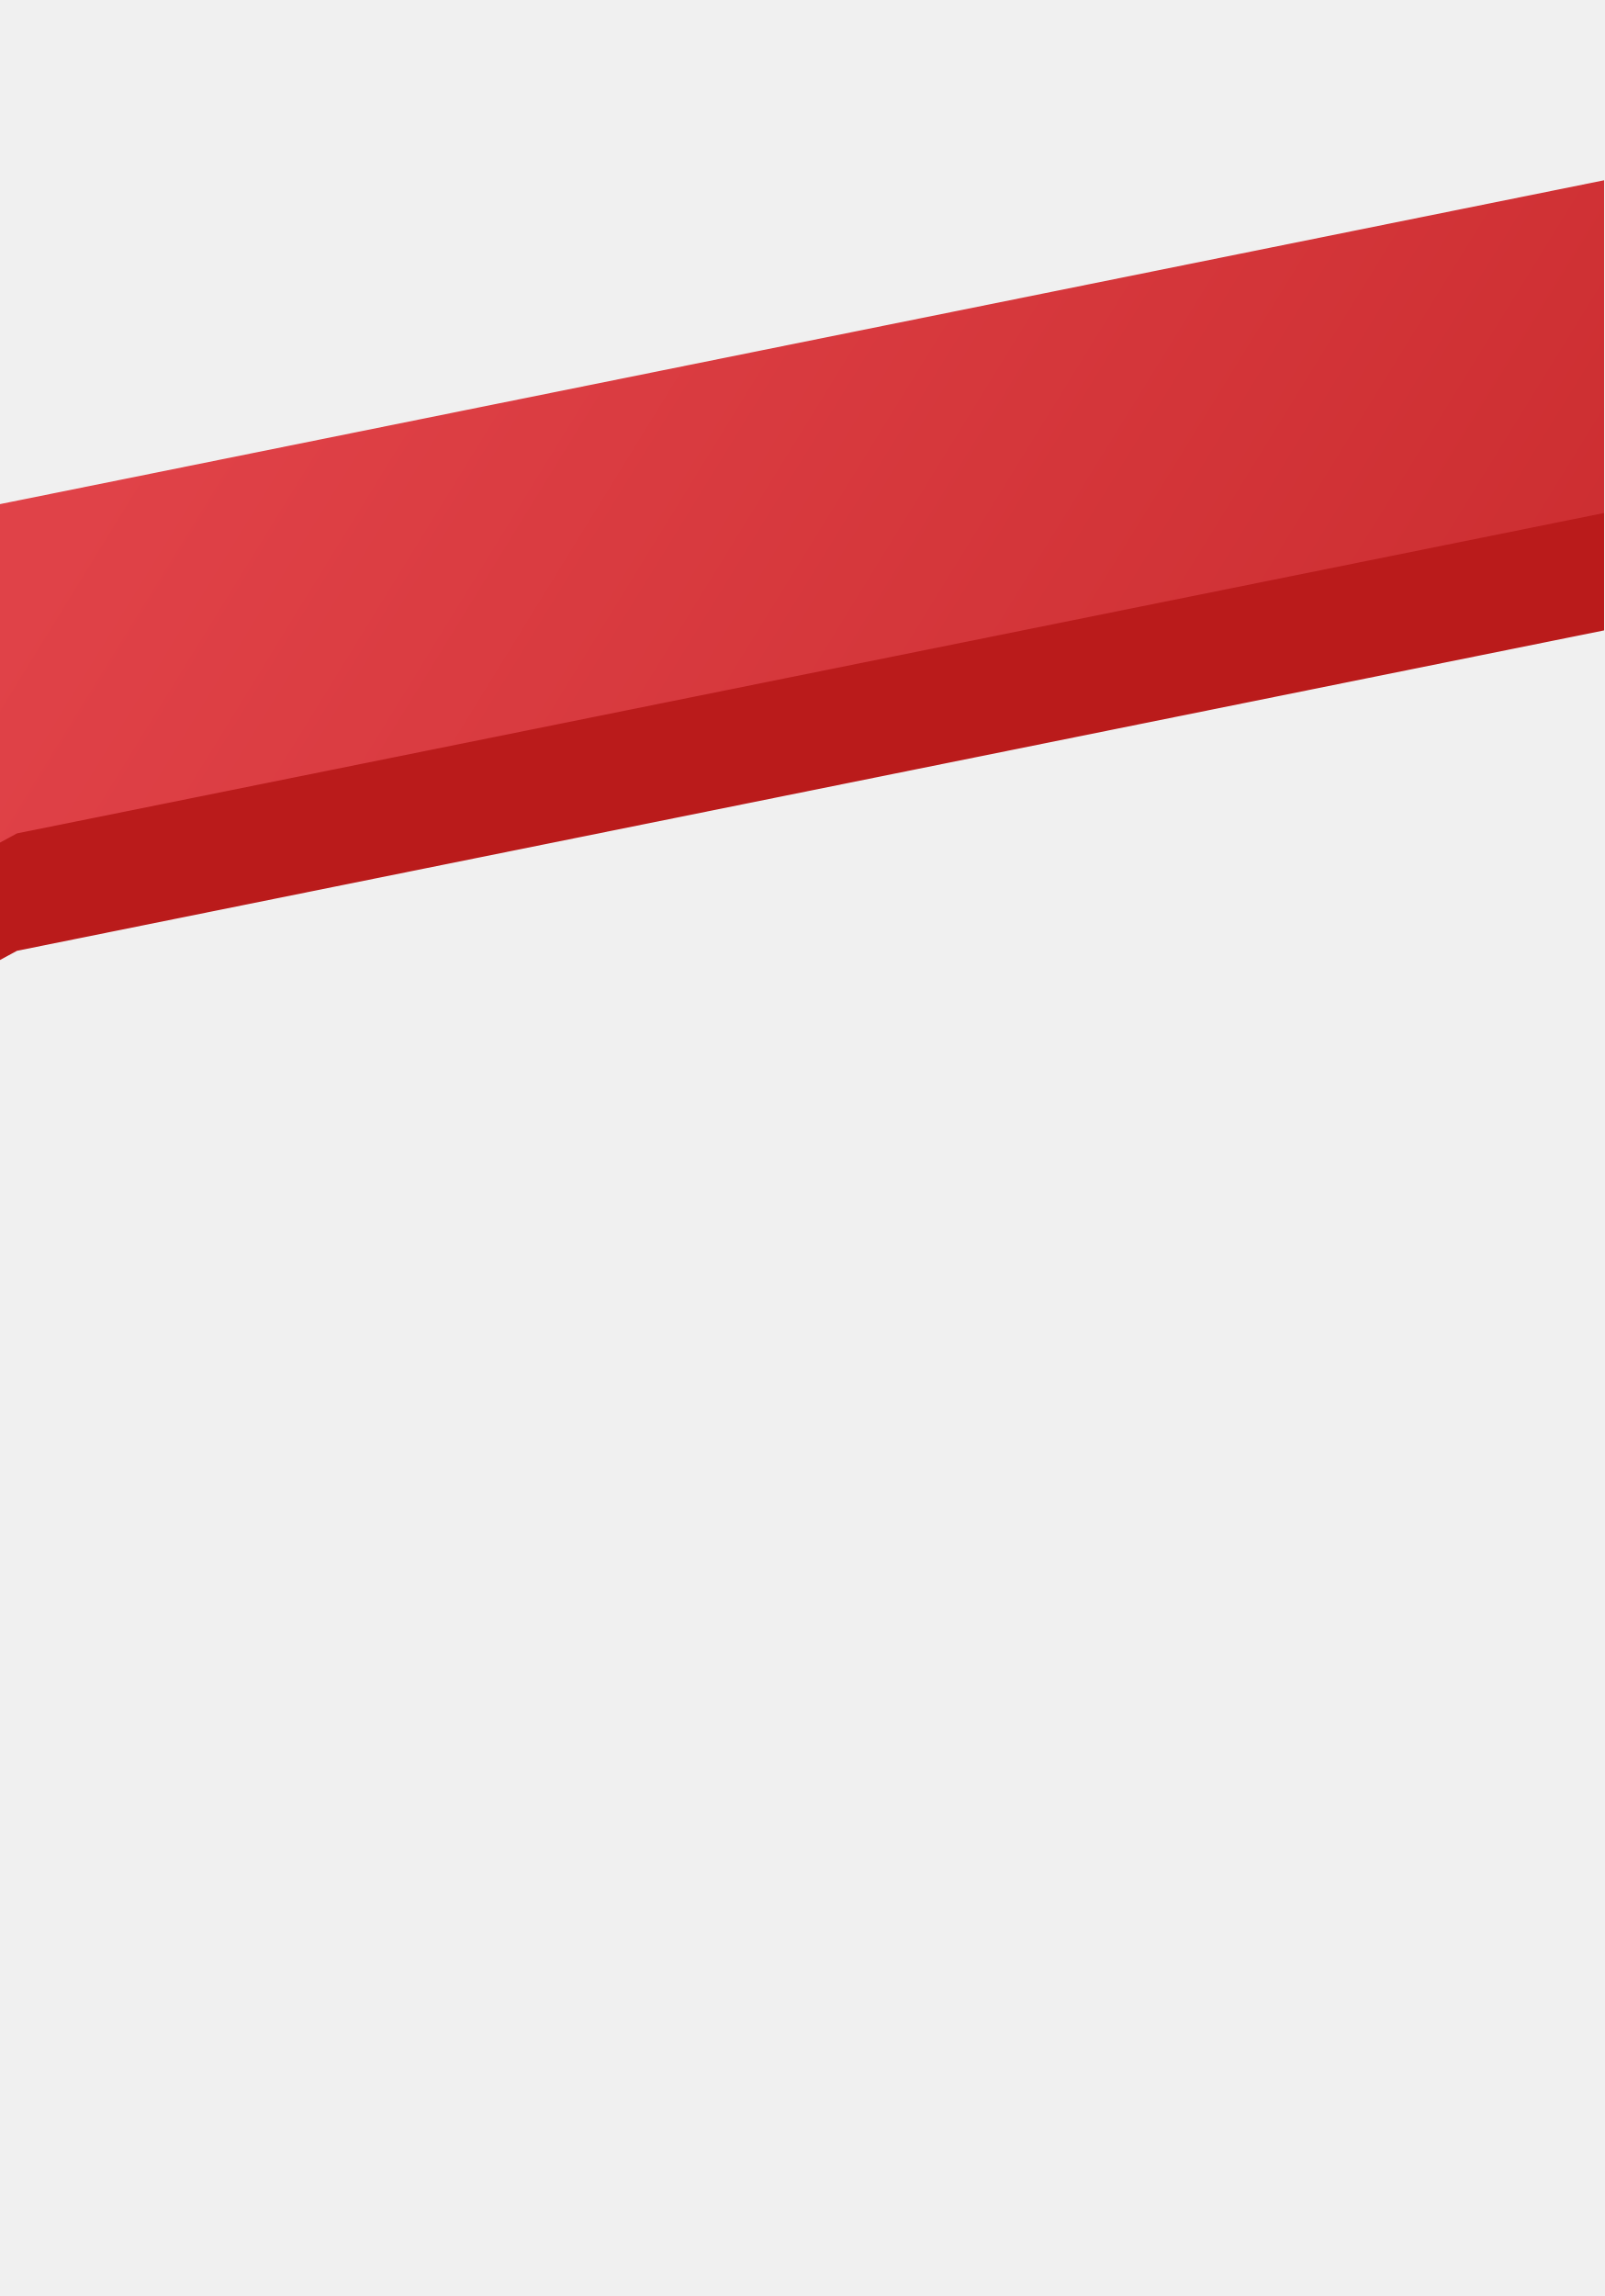
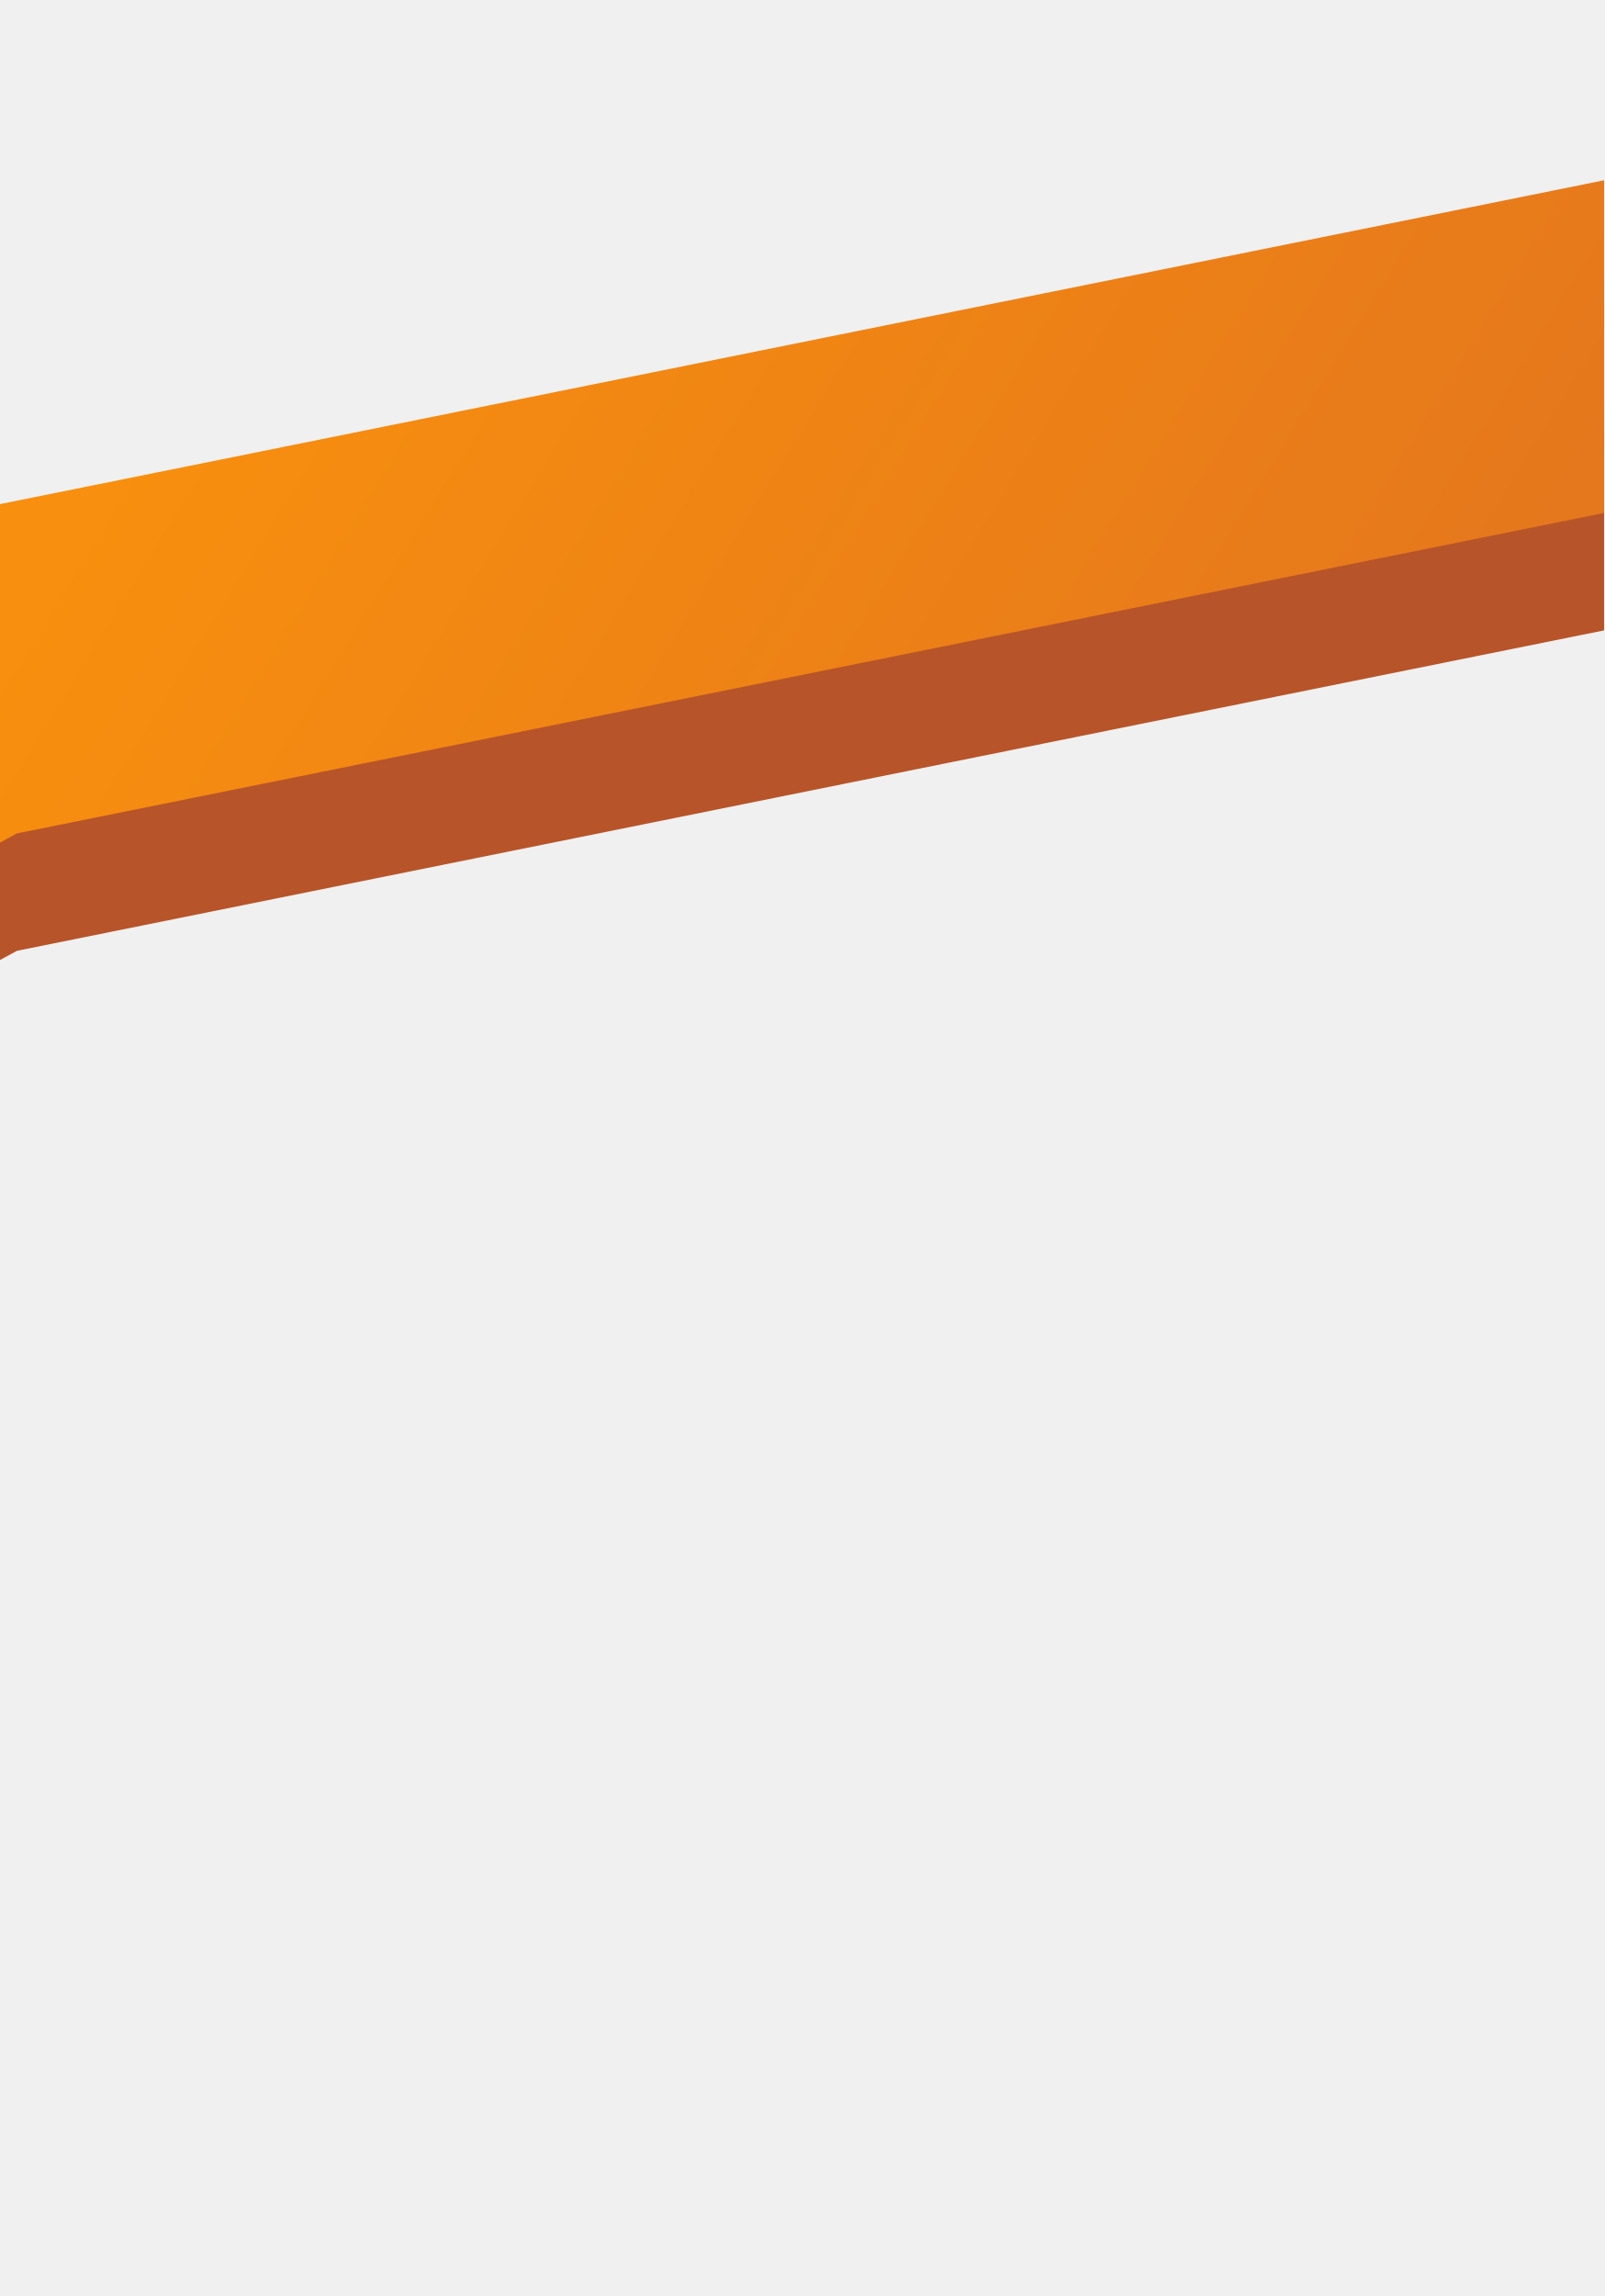
<svg xmlns="http://www.w3.org/2000/svg" width="123" height="176" viewBox="0 0 123 176" fill="none">
  <g clip-path="url(#clip0_1312_4727)">
    <g clip-path="url(#clip1_1312_4727)">
      <mask id="mask0_1312_4727" style="mask-type:alpha" maskUnits="userSpaceOnUse" x="-178" y="4" width="903" height="186">
        <path d="M-165 177L-101 114L-3 61L160.5 28H189L324 61L352 68H376.5L406 61L441.5 40L481 28L509.5 25C523.5 25 540.5 21.501 540.5 21.501C550 19 565.8 14.2 583 19C604.333 28.834 650.5 48.3 664.5 47.501C676.667 49 703.2 55.2 712 68" stroke="#9A9A9A" stroke-width="25" stroke-linecap="round" />
      </mask>
      <g mask="url(#mask0_1312_4727)">
-         <rect y="-20" width="123" height="193" fill="#BA1B1B" />
+         <rect y="-20" width="123" height="193" fill="#b85429" />
      </g>
    </g>
    <mask id="mask1_1312_4727" style="mask-type:alpha" maskUnits="userSpaceOnUse" x="-178" y="-5" width="903" height="186">
      <path d="M-165 168L-101 105L-3 52L160.5 19H189L324 52L352 59H376.5L406 52L441.5 31L481 19L509.5 16C523.5 16 540.5 12.501 540.5 12.501C550 10 565.8 5.2 583 10C604.333 19.834 650.5 39.3 664.5 38.501C676.667 40 703.2 46.2 712 59" stroke="#9A9A9A" stroke-width="25" stroke-linecap="round" />
    </mask>
    <g mask="url(#mask1_1312_4727)">
      <rect y="-29" width="123" height="193" fill="url(#paint0_linear_1312_4727)" />
    </g>
  </g>
  <defs>
    <linearGradient id="paint0_linear_1312_4727" x1="17.38" y1="21.348" x2="188.009" y2="126.505" gradientUnits="userSpaceOnUse">
-       <stop stop-color="#E04248" />
-       <stop offset="1" stop-color="#BA1B1B" />
+       <stop stop-color="#F88F0E" />
+       <stop offset="1" stop-color="#D15E2C" />
    </linearGradient>
    <clipPath id="clip0_1312_4727">
      <rect width="123" height="176" fill="white" />
    </clipPath>
    <clipPath id="clip1_1312_4727">
      <rect width="123" height="176" fill="white" transform="translate(0 9)" />
    </clipPath>
  </defs>
</svg>
